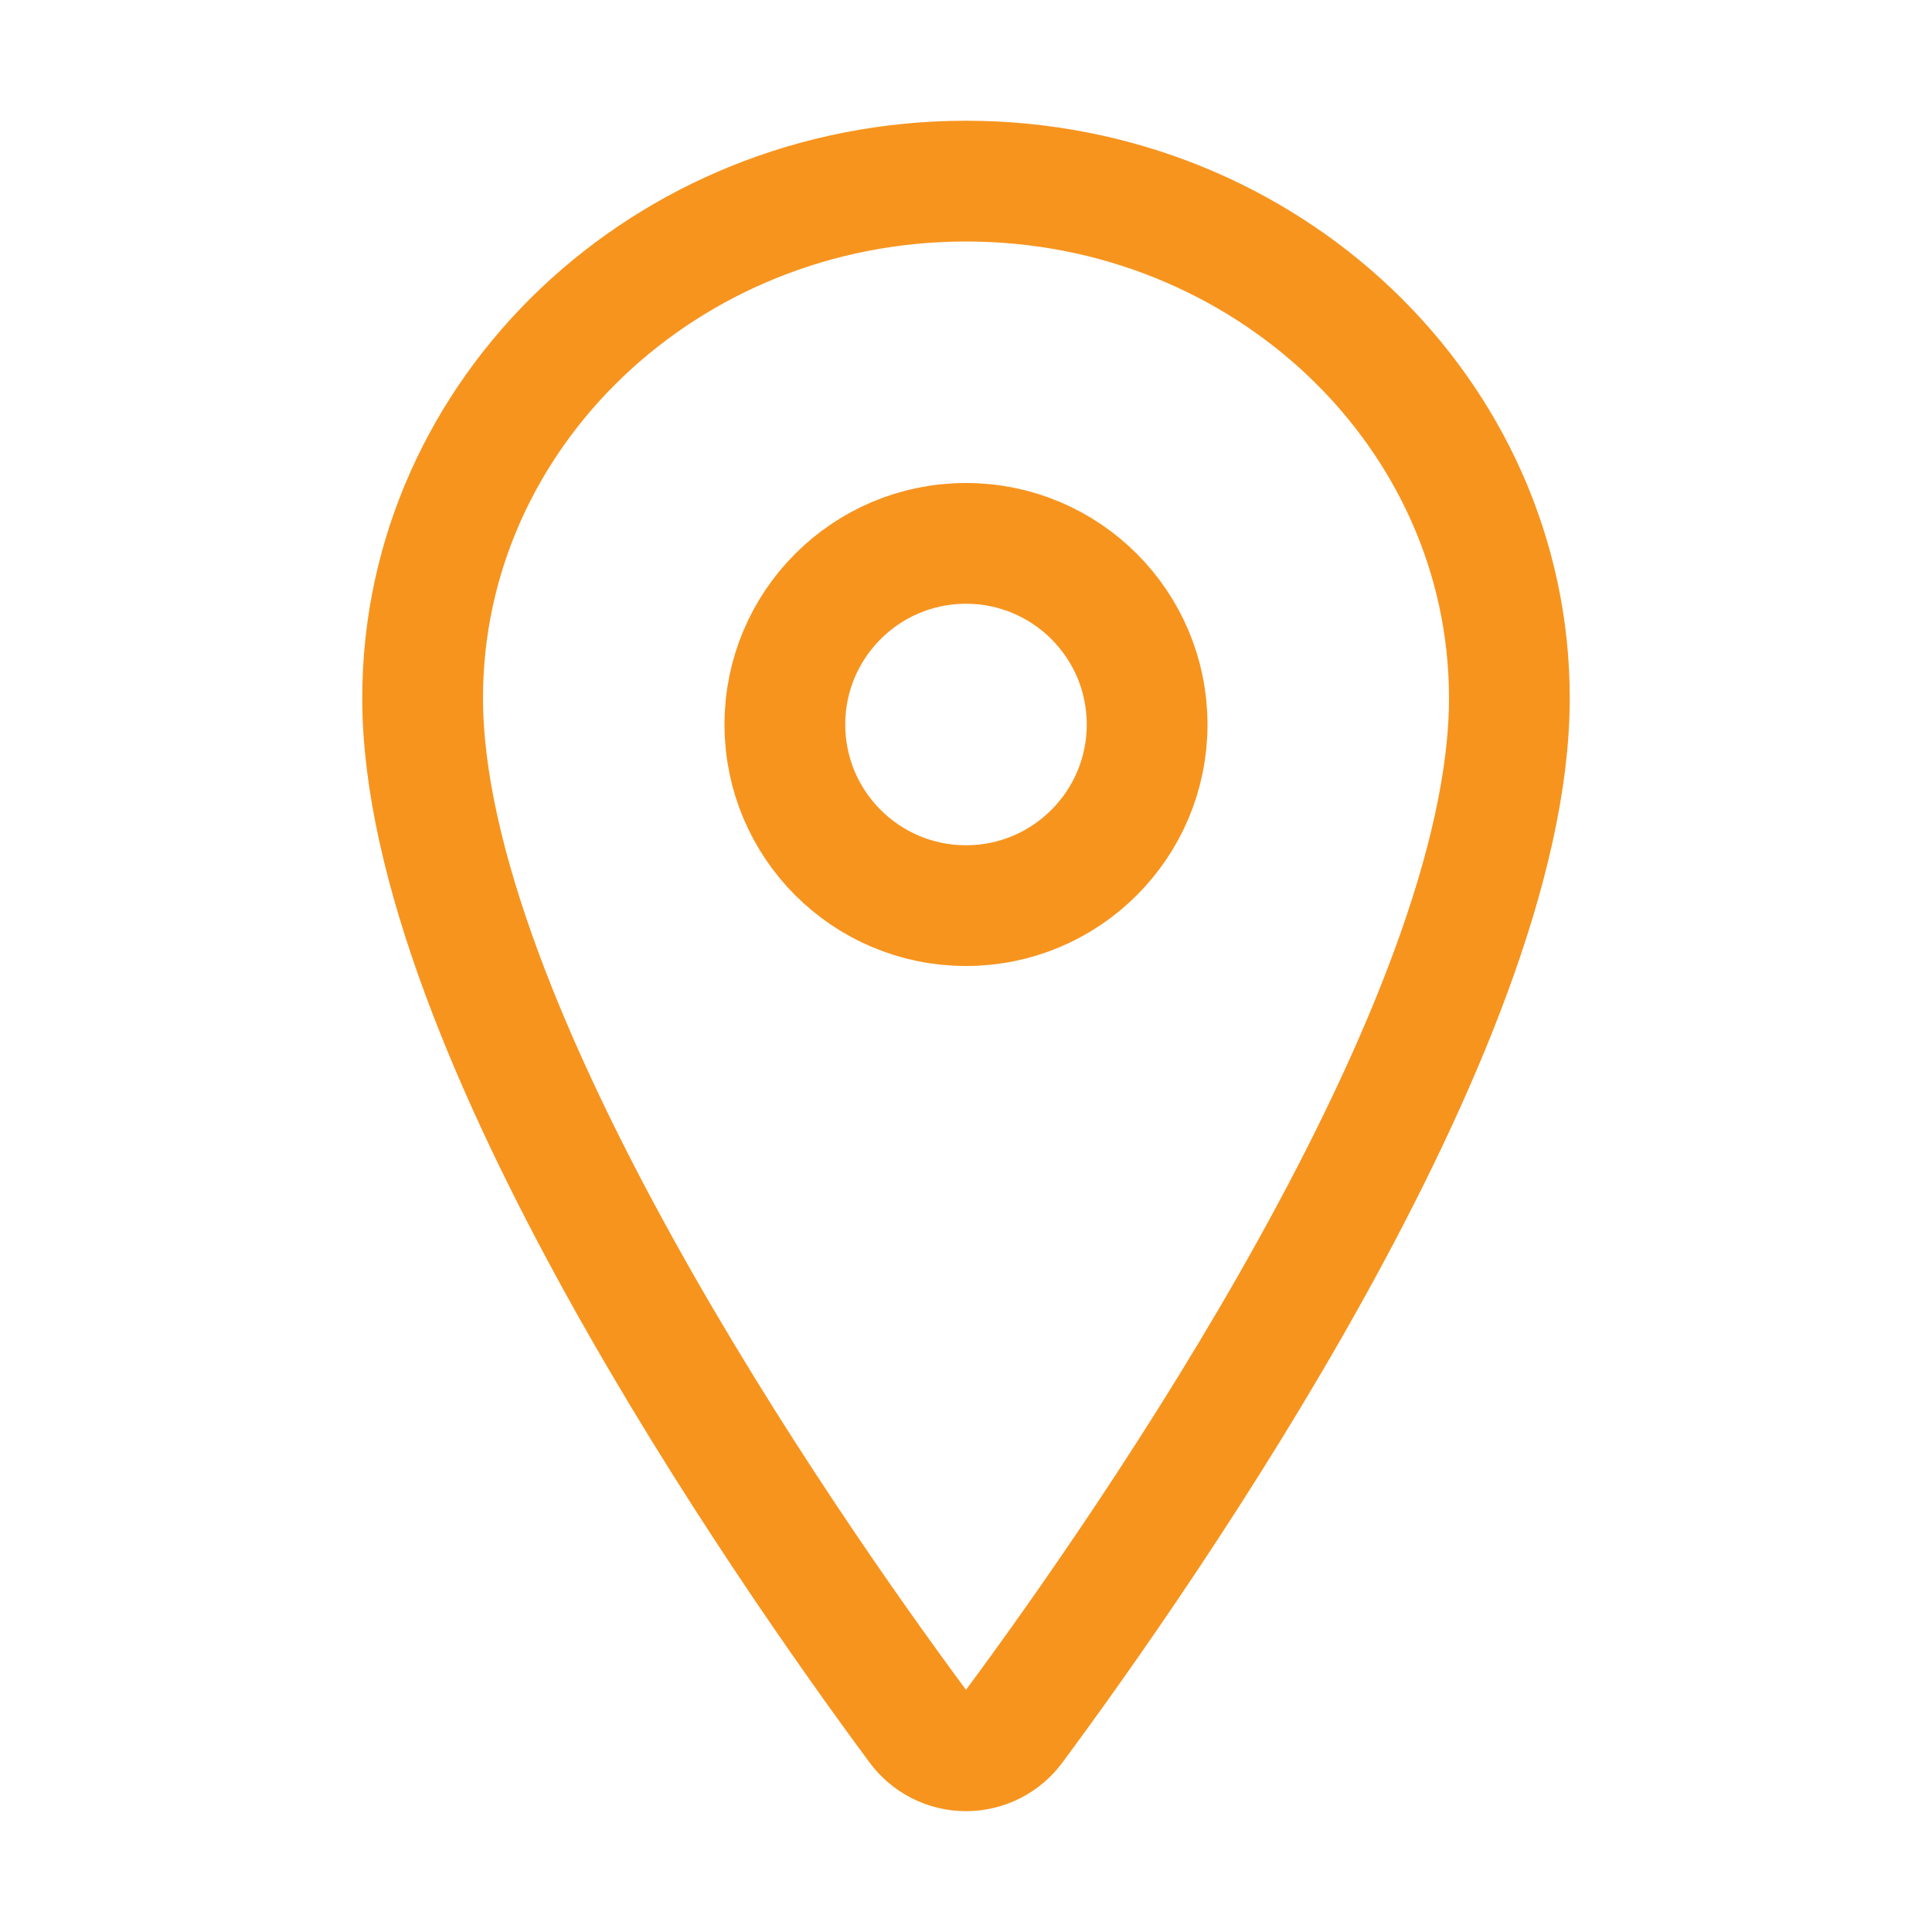
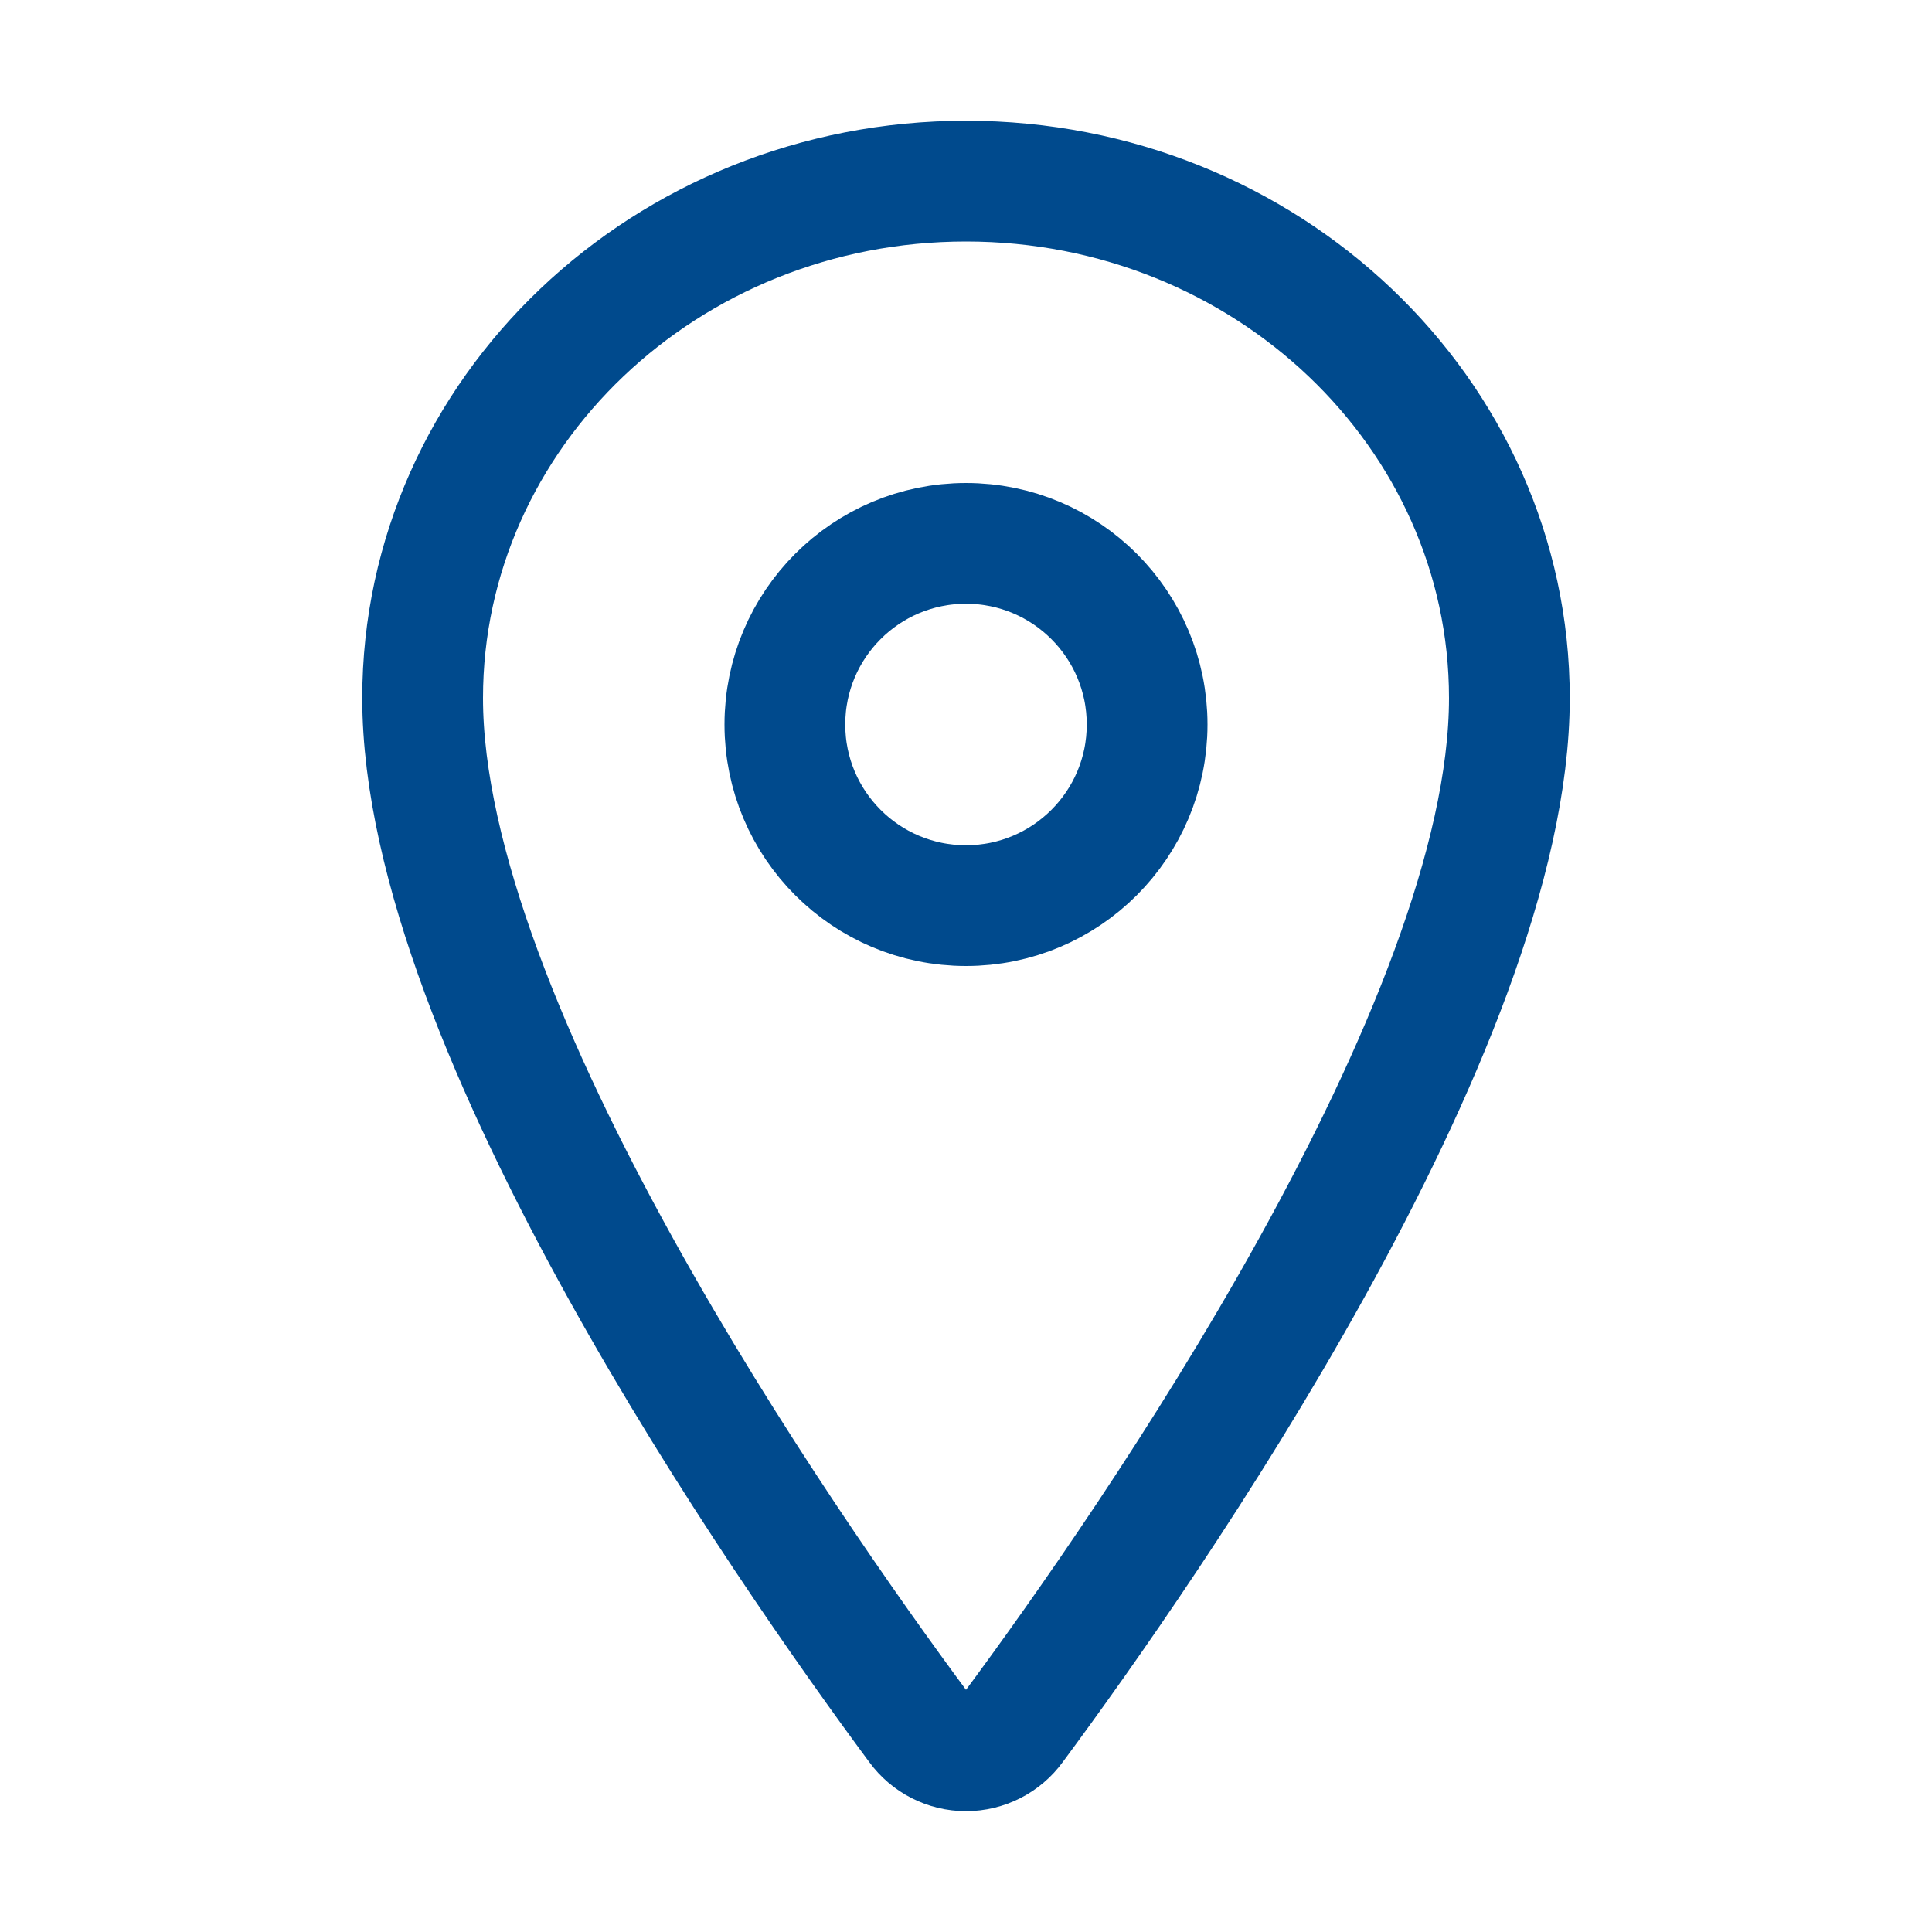
<svg xmlns="http://www.w3.org/2000/svg" class="ionicon" viewBox="0 0 512 512">
-   <path d="M256 48c-79.5 0-144 61.39-144 137 0 87 96 224.87 131.25 272.49a15.77 15.77 0 0025.5 0C304 409.89 400 272.07 400 185c0-75.61-64.5-137-144-137z" fill="none" stroke="#f7941e" stroke-linecap="round" stroke-linejoin="round" stroke-width="32" />
-   <circle cx="256" cy="192" r="48" fill="none" stroke="#f7941e" stroke-linecap="round" stroke-linejoin="round" stroke-width="32" />
+   <path d="M256 48c-79.5 0-144 61.39-144 137 0 87 96 224.87 131.25 272.49a15.77 15.77 0 0025.5 0C304 409.89 400 272.07 400 185c0-75.61-64.5-137-144-137z" fill="none" stroke="#004a8d" stroke-linecap="round" stroke-linejoin="round" stroke-width="32" />
+   <circle cx="256" cy="192" r="48" fill="none" stroke="#004a8d" stroke-linecap="round" stroke-linejoin="round" stroke-width="32" />
</svg>
